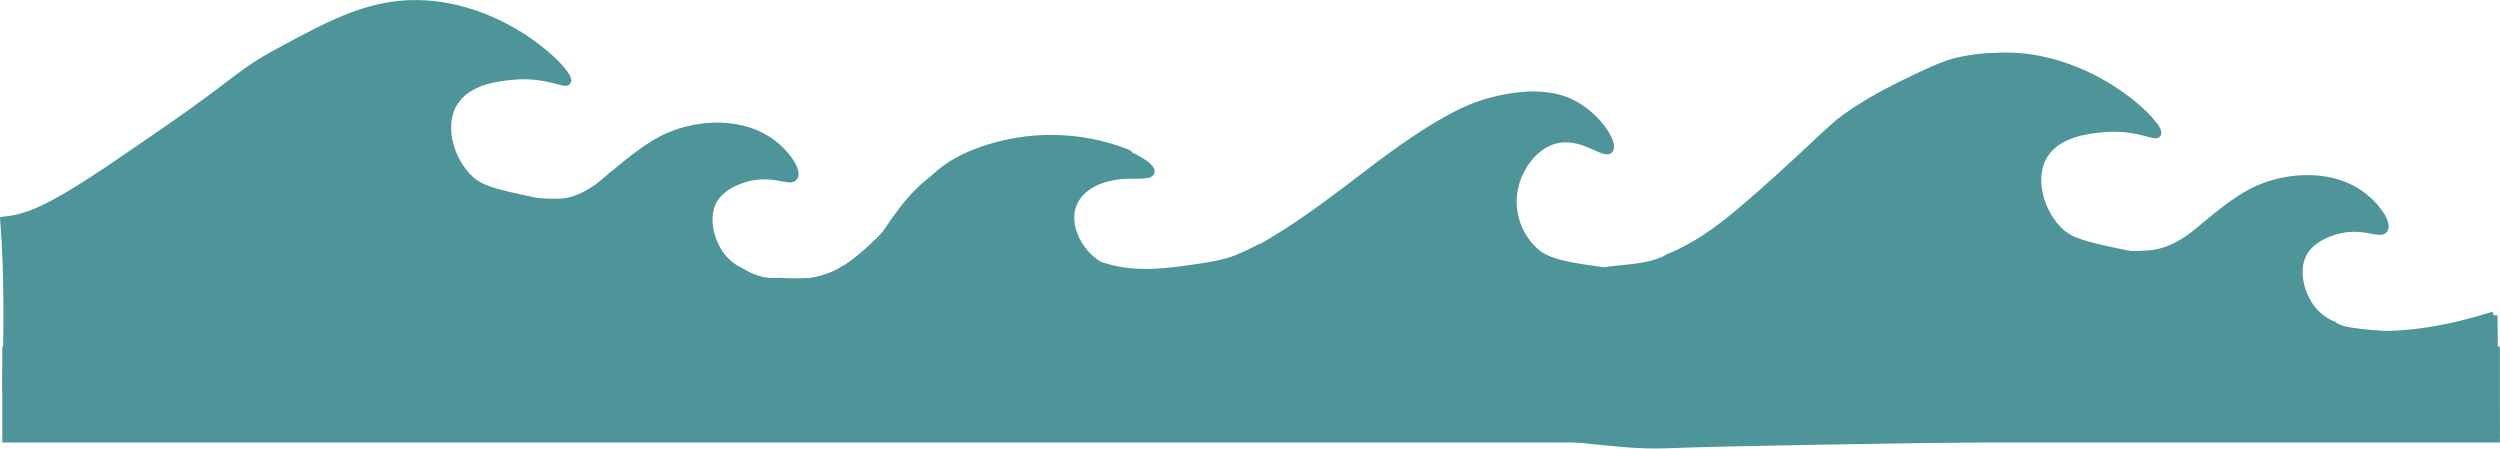
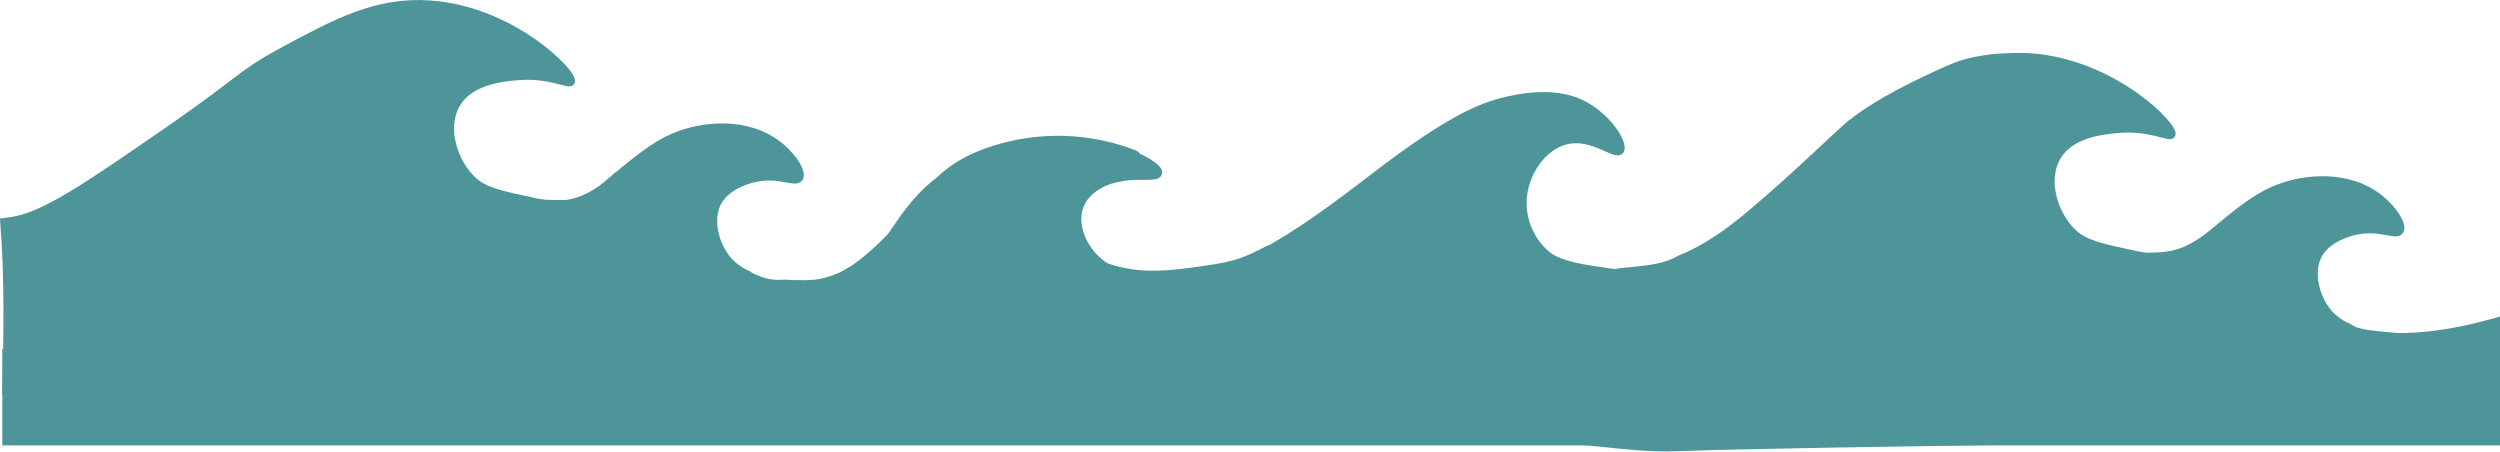
- <svg xmlns="http://www.w3.org/2000/svg" id="waves" class="page-breaks" viewBox="0 0 986.44 176.97">
+ <svg xmlns="http://www.w3.org/2000/svg" id="waves" class="page-breaks" viewBox="0 0 980 176.97">
  <defs>
    <style>
      .waves-1 {
        stroke: #4e9599;
        stroke-miterlimit: 10;
        stroke-width: 3px;
      }

      .waves-1, .waves-2{
        fill: #4e9599;
      }

      .waves-2{
        stroke-width: 0px;
      }
    </style>
  </defs>
  <path class="waves-1" d="M444.27,118c-11.5-13.48-24.8-29.07-42.59-30.39-10.42-.77-14.41,3.94-29.81,10.48-18.34,7.79-44.6,14.65-64.27,13.01-4.27.31-8.5-.12-12.51-1.99-.79-.37-1.37-.85-1.79-1.39-3.02-1.37-5.63-3.15-7.68-5.44-5.3-5.91-7.95-16.18-4.26-23.06,3.72-6.93,13.14-9.07,14.91-9.43,9.35-1.93,15.54,2.24,17.04,0,1.59-2.38-3.45-10.09-10.65-14.67-11.86-7.56-29.16-6.4-41.53,0-7.21,3.74-15.18,10.51-21.3,15.72-5.42,4.62-8.81,8.04-14.91,9.43-2.18.5-5.55.93-14.91-1.05-13.31-2.82-19.97-4.23-24.49-8.38-7.69-7.07-12.19-21.01-6.39-30.39,5.44-8.81,17.71-9.95,23.42-10.48,12.93-1.2,20.5,3.61,21.3,2.1,1.54-2.92-22.69-28.14-55.37-30.39-21.04-1.45-37.03,7.21-58.56,18.87-15.65,8.47-15.76,11.13-43.66,30.39-32.48,22.44-48.72,33.65-61.76,35.64-.99.15-1.96.27-2.91.38,1.73,22.04,1.35,44.13.8,66.23,9.22.97,18.44,1.88,27.66,1.52,24.74-.97,73.99-1.69,172.49-3.14,91.8-1.35,137.71-2.03,166.1-1.05,40.33,1.39,85.27,4.19,89.44-9.43,1.54-5.03-3.59-11.04-13.84-23.06Z" />
  <path class="waves-1" d="M983.95,124.43c-15.97,5.08-34.27,8.59-48.93,7.37-4.27.31-8.5-.12-12.51-1.99-.79-.37-1.37-.85-1.79-1.39-3.02-1.37-5.63-3.15-7.68-5.44-5.3-5.91-7.95-16.18-4.26-23.06,3.72-6.93,13.14-9.07,14.91-9.43,9.35-1.93,15.54,2.24,17.04,0,1.59-2.38-3.45-10.09-10.65-14.67-11.86-7.56-29.16-6.4-41.53,0-7.21,3.74-15.18,10.51-21.3,15.72-5.42,4.62-8.81,8.04-14.91,9.43-2.18.5-5.55.93-14.91-1.05-13.31-2.82-19.97-4.23-24.49-8.38-7.69-7.07-12.19-21.01-6.39-30.39,5.44-8.81,17.71-9.95,23.42-10.48,12.93-1.2,20.5,3.61,21.3,2.1,1.54-2.92-22.69-28.14-55.37-30.39-21.04-1.45-37.03,7.21-58.56,18.87-5.01,2.71-8.43,4.83-11.67,7.09-3.39,2.93-6.68,6-9.96,9.09-9.67,9.1-19.54,18.12-29.71,26.66-8.37,7.03-17.4,13.47-27.56,17.53-5.36,3.2-12.02,3.86-18.57,4.53-1.54.16-3.21.35-4.92.49-1.03.26-2.04.49-3.02.64-24.97,3.8-40.59-7.23-53.24,4.19-6.33,5.71-8.04,13.54-9.44,19.91-2.42,11.05-2.6,30,8.37,37.73,6.04,4.25,13.2,3.52,18.1,3.14,20.55-1.59,41.16,3.95,61.76,3.14,24.74-.97,73.99-1.69,172.49-3.14,80.64-1.19,125.86-1.85,154.91-1.33-.35-15.49-.78-30.98-.96-46.48Z" />
  <path class="waves-1" d="M736.33,83.05c-6.61-2.65-10.18,3.5-37.97,13.92-13.51,5.06-22.58,8.4-35.44,10.13-15.7,2.1-26.77.43-37.97-1.27-12.47-1.89-16.21-3.95-18.99-6.33-5.99-5.13-9.88-13.73-8.86-22.78,1.1-9.77,7.85-19.23,16.46-21.52,10.52-2.8,19.63,6.21,21.52,3.8,1.76-2.24-4.24-12.41-13.92-17.72-4.02-2.2-13.75-6.35-32.91-1.27-6.21,1.65-17.82,5.43-44.3,25.32-13.42,10.08-33.77,26.62-54.43,36.71-2.82,1.38-7.56,3.57-13.92,3.8-.7.03-1.39.02-2.07,0-4.99,1.35-10.14,2.08-15.53,2.12-9.7,2.02-19.29,1.12-26.96-5.16-8.45-6.92-12.78-20.33-3.25-28.23,3.05-2.53,6.8-4.09,10.76-4.78,6.06-1.64,15.01.2,15.54-1.93.49-1.98-6.49-6.54-15.19-8.86-8.75-2.33-18.35-2.15-44.3,6.33-7.73,2.53-13.99,4.57-19.4,6.49-4.57,2.78-9.11,5.57-13.59,8.43-4.8,4.4-9.23,9.32-13.73,13.84-11.18,11.22-24.09,20.72-40.54,19.99-9.05,7.96-18.92,15.02-28.75,22.13.38,3.69,1.47,7.21,3.35,10.14,7.95,12.44,28.35,12.01,37.95,11.84,45.57-.81,91.26,3.93,136.73.81,59.14-4.05,99.74-6.84,150.63,0,7.56,1.02,37.53.68,97.47,0,13.34-.15,25.27-.46,34.18-8.86,18.82-17.75,12.8-60.94-2.53-67.09Z" />
  <path class="waves-2" d="M439.54,58.75c-7.14-2.43-14.46-4.88-22.09-4.89s-14.91,2.14-22.11,3.94c-6.68,1.68-13.32,3.62-19.54,6.61s-11.53,7.03-16.14,12.02c-5.15,5.57-9.34,11.94-13.48,18.26-1.06,1.62,1.54,3.12,2.59,1.51,7.19-10.98,14.72-21.98,26.63-28.25,5.87-3.09,12.24-5.06,18.64-6.73,6.78-1.77,13.77-3.81,20.79-4.28,8.29-.56,16.18,2.06,23.92,4.69,1.83.62,2.62-2.27.8-2.89h0Z" />
  <path class="waves-2" d="M419.23,57.29c-8.02-2.13-16.29-.43-23.98,2.2-7.22,2.47-14.53,5.32-21.24,8.98-3.74,2.04-7.27,4.47-10.39,7.38-1.41,1.32.71,3.44,2.12,2.12,5.17-4.84,11.53-8.09,18-10.83,6.99-2.96,14.23-5.97,21.74-7.3,4.3-.76,8.71-.79,12.95.34,1.87.5,2.66-2.4.8-2.89h0Z" />
  <path class="waves-2" d="M406.36,57.89c-10.1,3.79-20.31,7.29-30.61,10.48-1.84.57-1.05,3.47.8,2.89,10.3-3.19,20.51-6.69,30.61-10.48,1.79-.67,1.02-3.57-.8-2.89h0Z" />
  <path class="waves-2" d="M445.12,58.93c-15.89-6.17-33.41-7.38-49.99-3.39-14.2,3.41-29.18,10.49-34.98,24.75-1.7,4.17,5.07,5.99,6.75,1.86,5.16-12.69,21.12-18.19,33.45-20.6,14.42-2.81,29.27-1.18,42.91,4.12,4.2,1.63,6.02-5.13,1.86-6.75h0Z" />
  <rect class="waves-1" x="2.41" y="138.28" width="982.49" height="34.81" />
  <path class="waves-2" d="M439.94,108.89c2.2.84,4.72.91,7.04,1.11s4.86.3,7.29,0c.8-.1,1.5-.62,1.5-1.5,0-.73-.69-1.6-1.5-1.5-2.33.3-4.68.23-7.02.03-2.16-.18-4.47-.25-6.52-1.03-.76-.29-1.65.32-1.85,1.05-.23.84.29,1.56,1.05,1.85h0Z" />
  <path class="waves-2" d="M496.57,96.4c-4.16,2.17-8.33,4.29-12.87,5.56s-9.23,1.89-13.88,2.56c-9.7,1.39-19.57,2.54-29.26.47-5.26-1.13-10.33-2.94-15.35-4.81-1.81-.68-2.59,2.22-.8,2.89,4.59,1.71,9.21,3.37,13.97,4.5,4.92,1.17,9.94,1.67,14.99,1.57s10.06-.71,15.06-1.41,9.73-1.28,14.49-2.45c5.38-1.33,10.28-3.73,15.17-6.28,1.71-.89.2-3.48-1.51-2.59h0Z" />
  <path class="waves-2" d="M782.23,21.34c-3.9.16-7.78.73-11.54,1.75s-7.66,2.72-11.36,4.43c-7.12,3.29-14.19,6.7-20.99,10.63-3.92,2.27-7.74,4.71-11.41,7.37-1.55,1.12-.05,3.73,1.51,2.59,7.97-5.79,16.65-10.47,25.51-14.75,4.52-2.18,9.07-4.49,13.8-6.19s9.53-2.62,14.48-2.82c1.92-.08,1.93-3.08,0-3h0Z" />
  <path class="waves-2" d="M785.91,21.02c-5.4-.17-10.74.99-15.62,3.3-.73.35-.92,1.4-.54,2.05.44.75,1.32.89,2.05.54,4.4-2.08,9.25-3.04,14.11-2.89,1.93.06,1.93-2.94,0-3h0Z" />
  <path class="waves-2" d="M870.46,87.01c-5.53,4.56-11.37,9.36-18.48,11.1-4,.98-8.18.91-12.27.95s-8.52.02-12.78-.07c-1.93-.04-1.93,2.96,0,3,4.42.09,8.85.11,13.28.06s8.76-.05,12.99-1.16c7.46-1.96,13.57-6.96,19.4-11.77,1.49-1.23-.64-3.34-2.12-2.12h0Z" />
  <path class="waves-2" d="M919.61,129.48c2.01,1.46,4.41,2.17,6.83,2.58,2.83.48,5.69.77,8.54,1.06,5.94.6,11.9.96,17.87,1.08,1.93.04,1.93-2.96,0-3-5.64-.12-11.28-.44-16.9-.98-2.7-.26-5.42-.54-8.11-.95-2.4-.37-4.73-.92-6.73-2.37-1.56-1.14-3.06,1.47-1.51,2.59h0Z" />
  <path class="waves-2" d="M292.75,109.27c3.19,1.68,6.62,2.91,10.18,3.54,1.77.31,3.55.49,5.34.56s3.74.09,5.57.59,2.66-2.38.8-2.89c-3.44-.94-7.06-.5-10.55-1.08s-6.74-1.68-9.82-3.3c-1.71-.9-3.23,1.69-1.51,2.59h0Z" />
  <path class="waves-2" d="M332.32,105.05c-6.94,4.4-15.27,5.27-23.26,6.04-1.9.18-1.92,3.19,0,3,8.52-.82,17.38-1.76,24.78-6.45,1.63-1.03.12-3.63-1.51-2.59h0Z" />
  <path class="waves-2" d="M240.9,67.86c-5.2,4.93-11.28,9.24-18.49,10.47-4.07.69-8.27.48-12.38.33s-8.52-.41-12.77-.76c-1.92-.16-1.91,2.84,0,3,4.58.38,9.16.65,13.75.8,4.22.14,8.48.24,12.66-.55,7.5-1.42,13.92-6,19.35-11.16,1.4-1.33-.72-3.45-2.12-2.12h0Z" />
  <path class="waves-2" d="M210.83,81.1c8.23.59,16.48.34,24.66-.74.81-.11,1.49-.61,1.5-1.5,0-.73-.7-1.61-1.5-1.5-8.18,1.09-16.43,1.33-24.66.74-1.93-.14-1.92,2.86,0,3h0Z" />
</svg>
